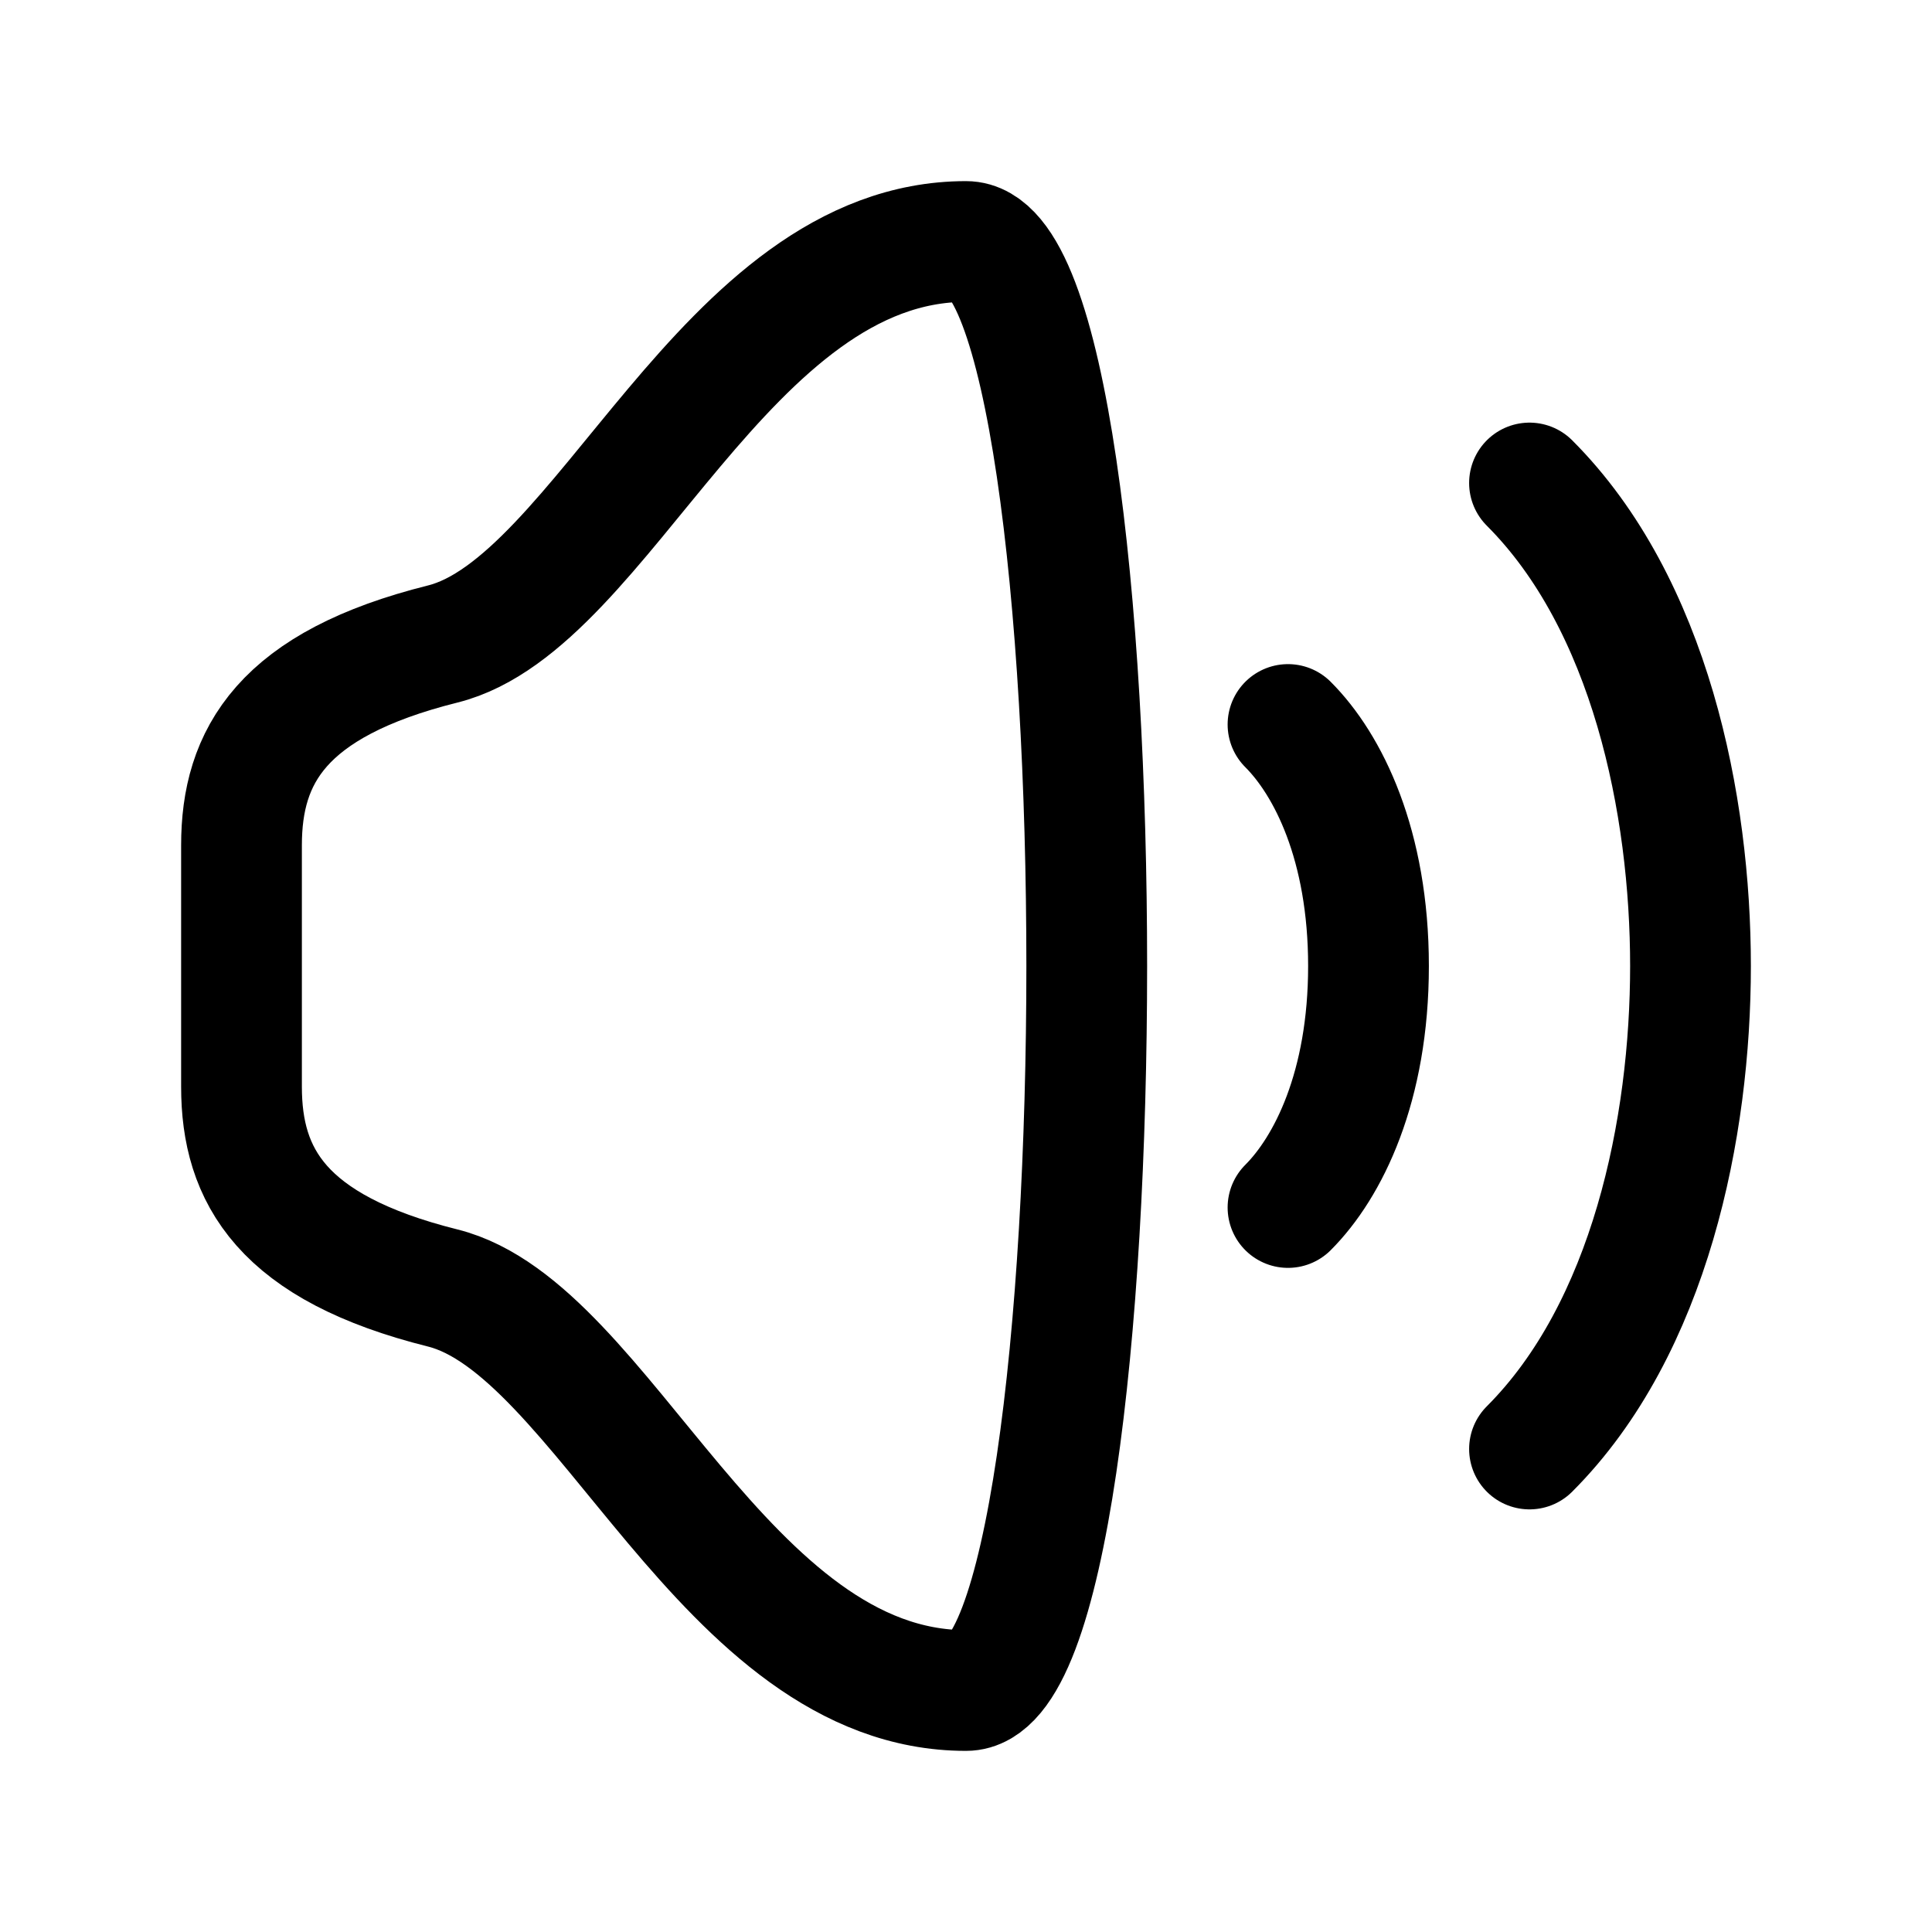
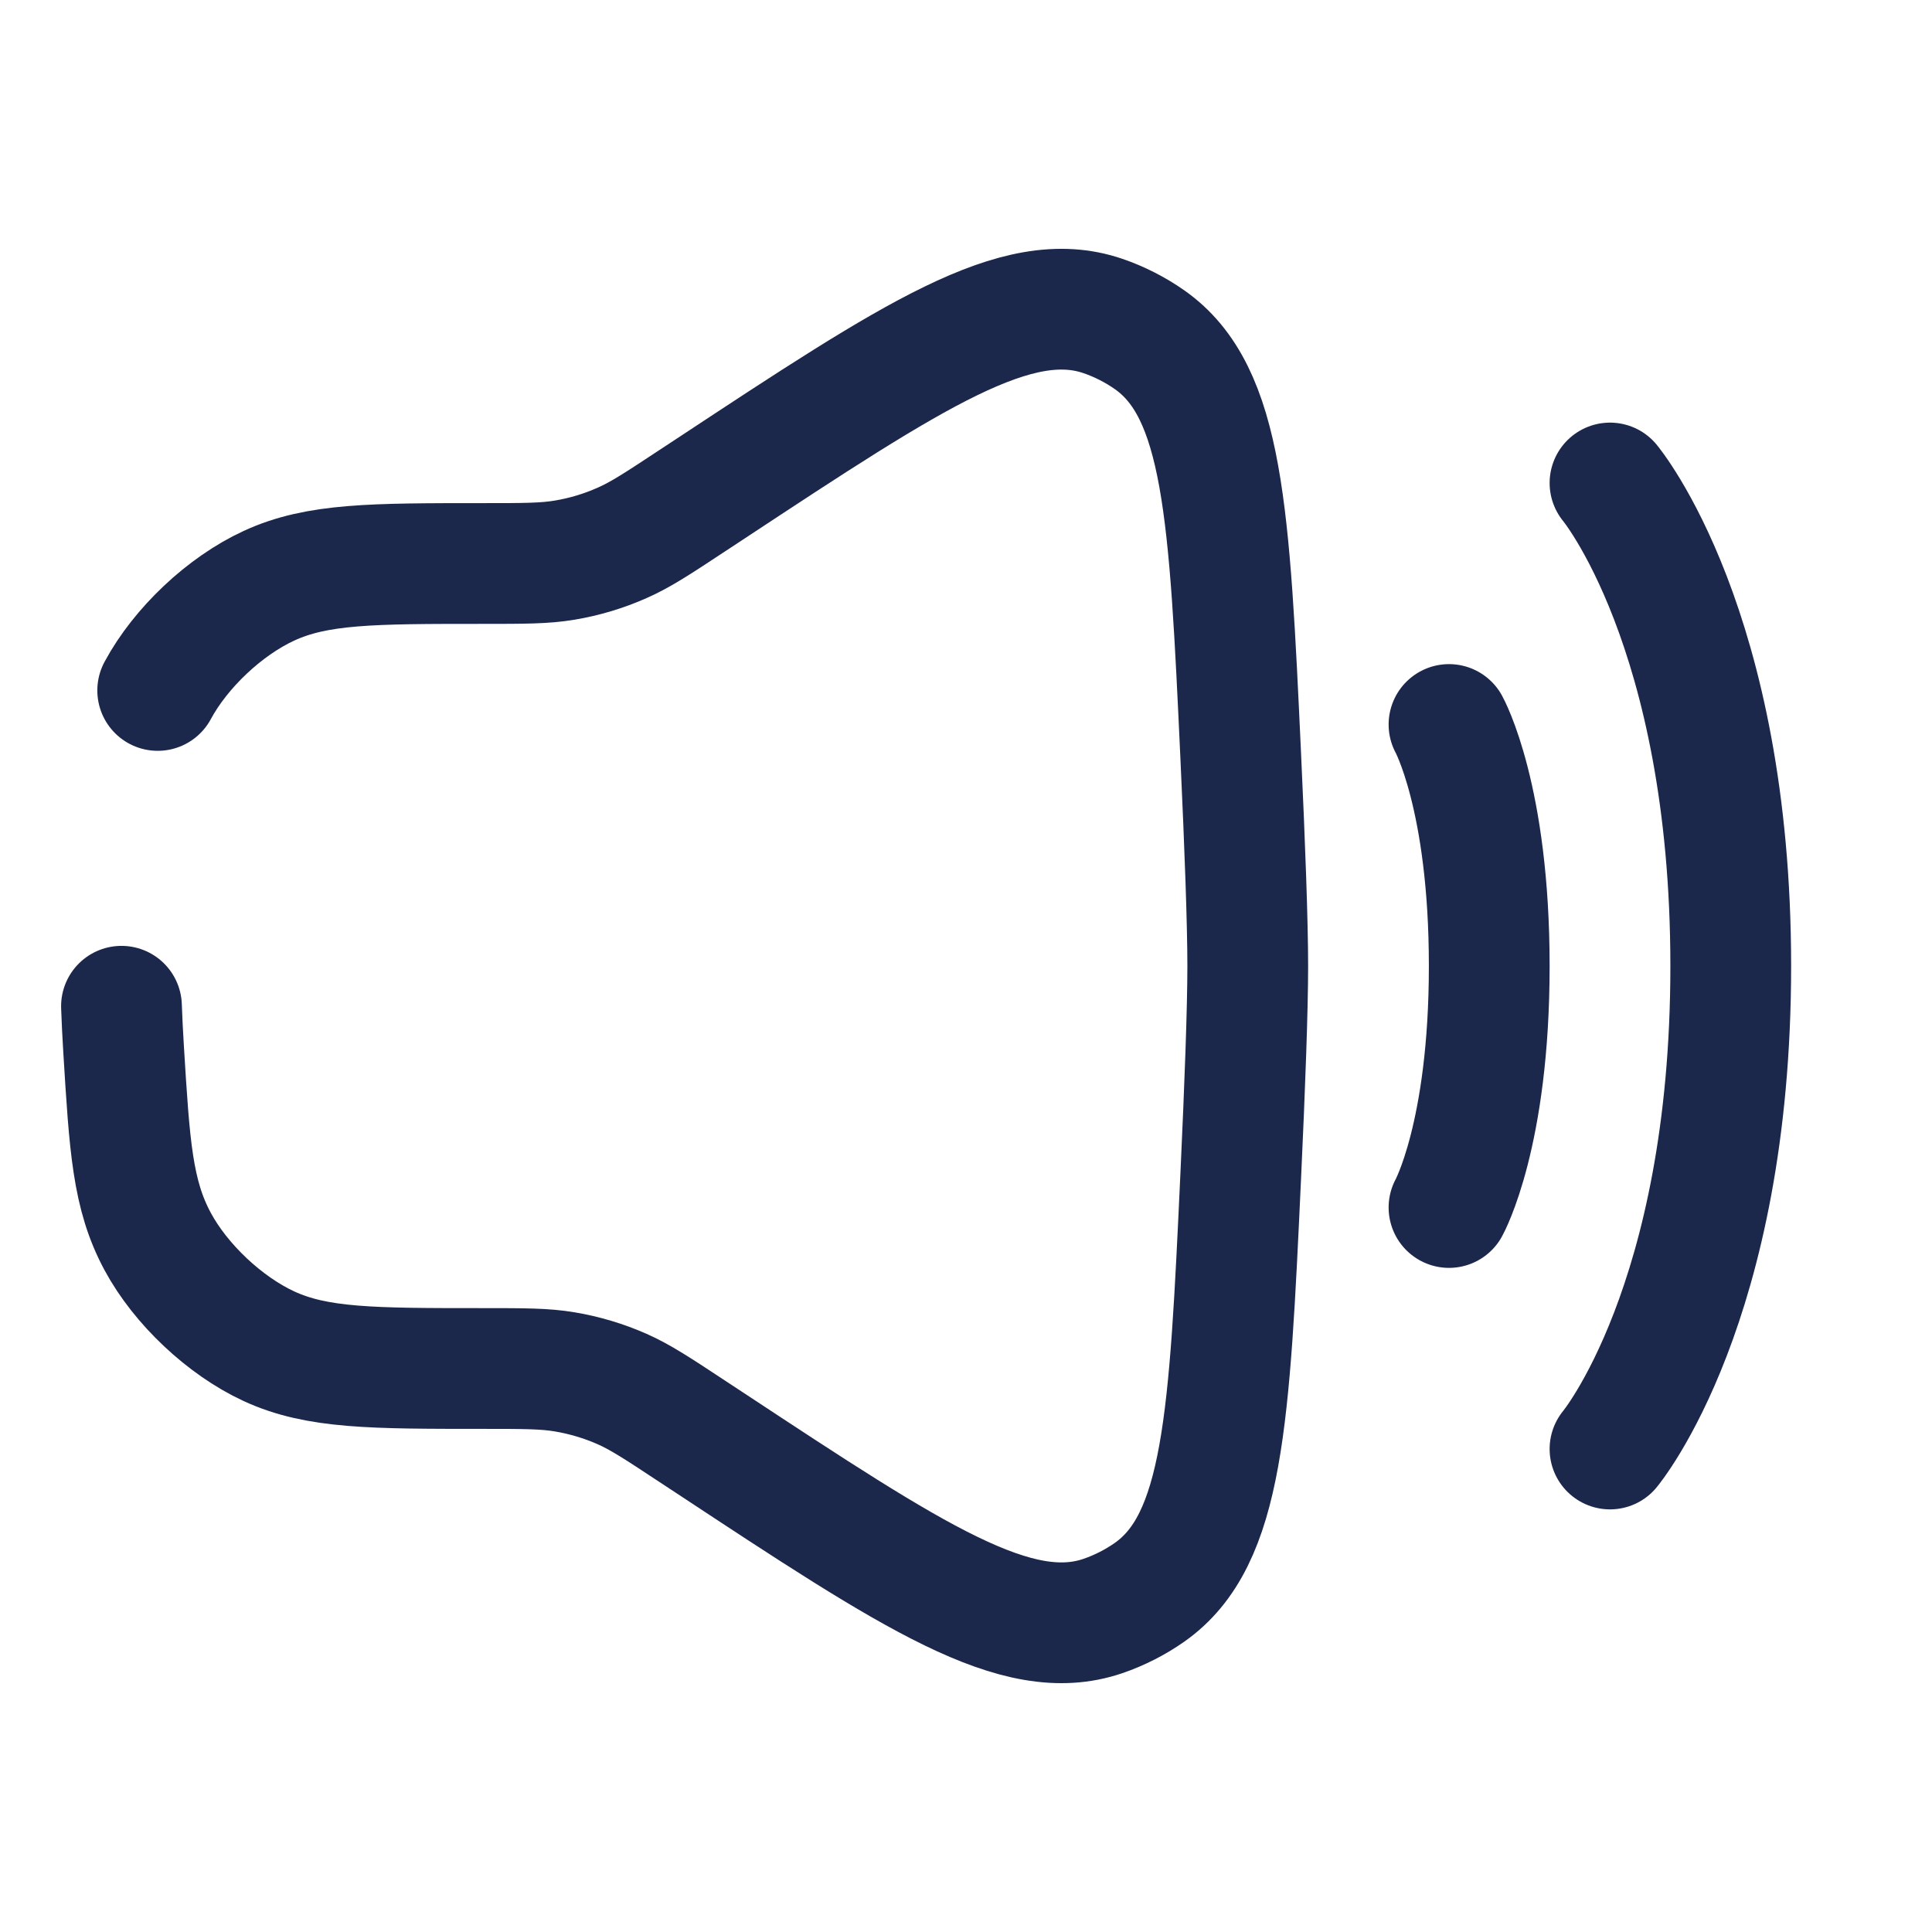
<svg xmlns="http://www.w3.org/2000/svg" width="800px" height="800px" viewBox="0 0 24 24" fill="none">
-   <path d="M19 6C20.5 7.5 21 10 21 12C21 14 20.5 16.5 19 18M16 9C16.5 9.5 17 10.5 17 12C17 13.5 16.5 14.5 16 15M3 10.5V13.5C3 14.605 3.5 15.5 5.5 16C7.5 16.5 9 21 12 21C14 21 14 3 12 3C9 3 7.5 7.5 5.5 8C3.5 8.5 3 9.395 3 10.5Z" stroke="#000000" stroke-width="1.5" stroke-linecap="round" stroke-linejoin="round" />
+   <path d="M20 6C20 6 21.5 7.8 21.5 12C21.5 16.2 20 18 20 18" stroke="#1C274C" stroke-width="1.5" stroke-linecap="round" />
+   <path d="M18 9C18 9 18.5 9.9 18.5 12C18.5 14.1 18 15 18 15" stroke="#1C274C" stroke-width="1.5" stroke-linecap="round" />
+   <path d="M1.959 8.577C2.245 8.046 2.792 7.53 3.34 7.277C3.939 7 4.626 7 6 7C6.512 7 6.768 7 7.016 6.958C7.261 6.917 7.501 6.845 7.728 6.744C7.958 6.643 8.172 6.502 8.599 6.22L8.818 6.076C11.361 4.399 12.633 3.561 13.7 3.925C13.905 3.995 14.103 4.096 14.28 4.22C15.203 4.868 15.273 6.377 15.413 9.394C15.465 10.512 15.5 11.468 15.5 12C15.5 12.532 15.465 13.488 15.413 14.605C15.273 17.623 15.203 19.131 14.28 19.78C14.103 19.904 13.905 20.005 13.7 20.075C12.633 20.439 11.361 19.601 8.818 17.924L8.599 17.78C8.172 17.498 7.958 17.357 7.728 17.255C7.501 17.155 7.261 17.083 7.016 17.042C6.768 17 6.512 17 6 17C4.626 17 3.939 17 3.34 16.723C2.792 16.469 2.245 15.954 1.959 15.423C1.645 14.841 1.609 14.237 1.535 13.028C1.524 12.849 1.515 12.672 1.509 12.5" stroke="#1C274C" stroke-width="1.5" stroke-linecap="round" />
</svg>
